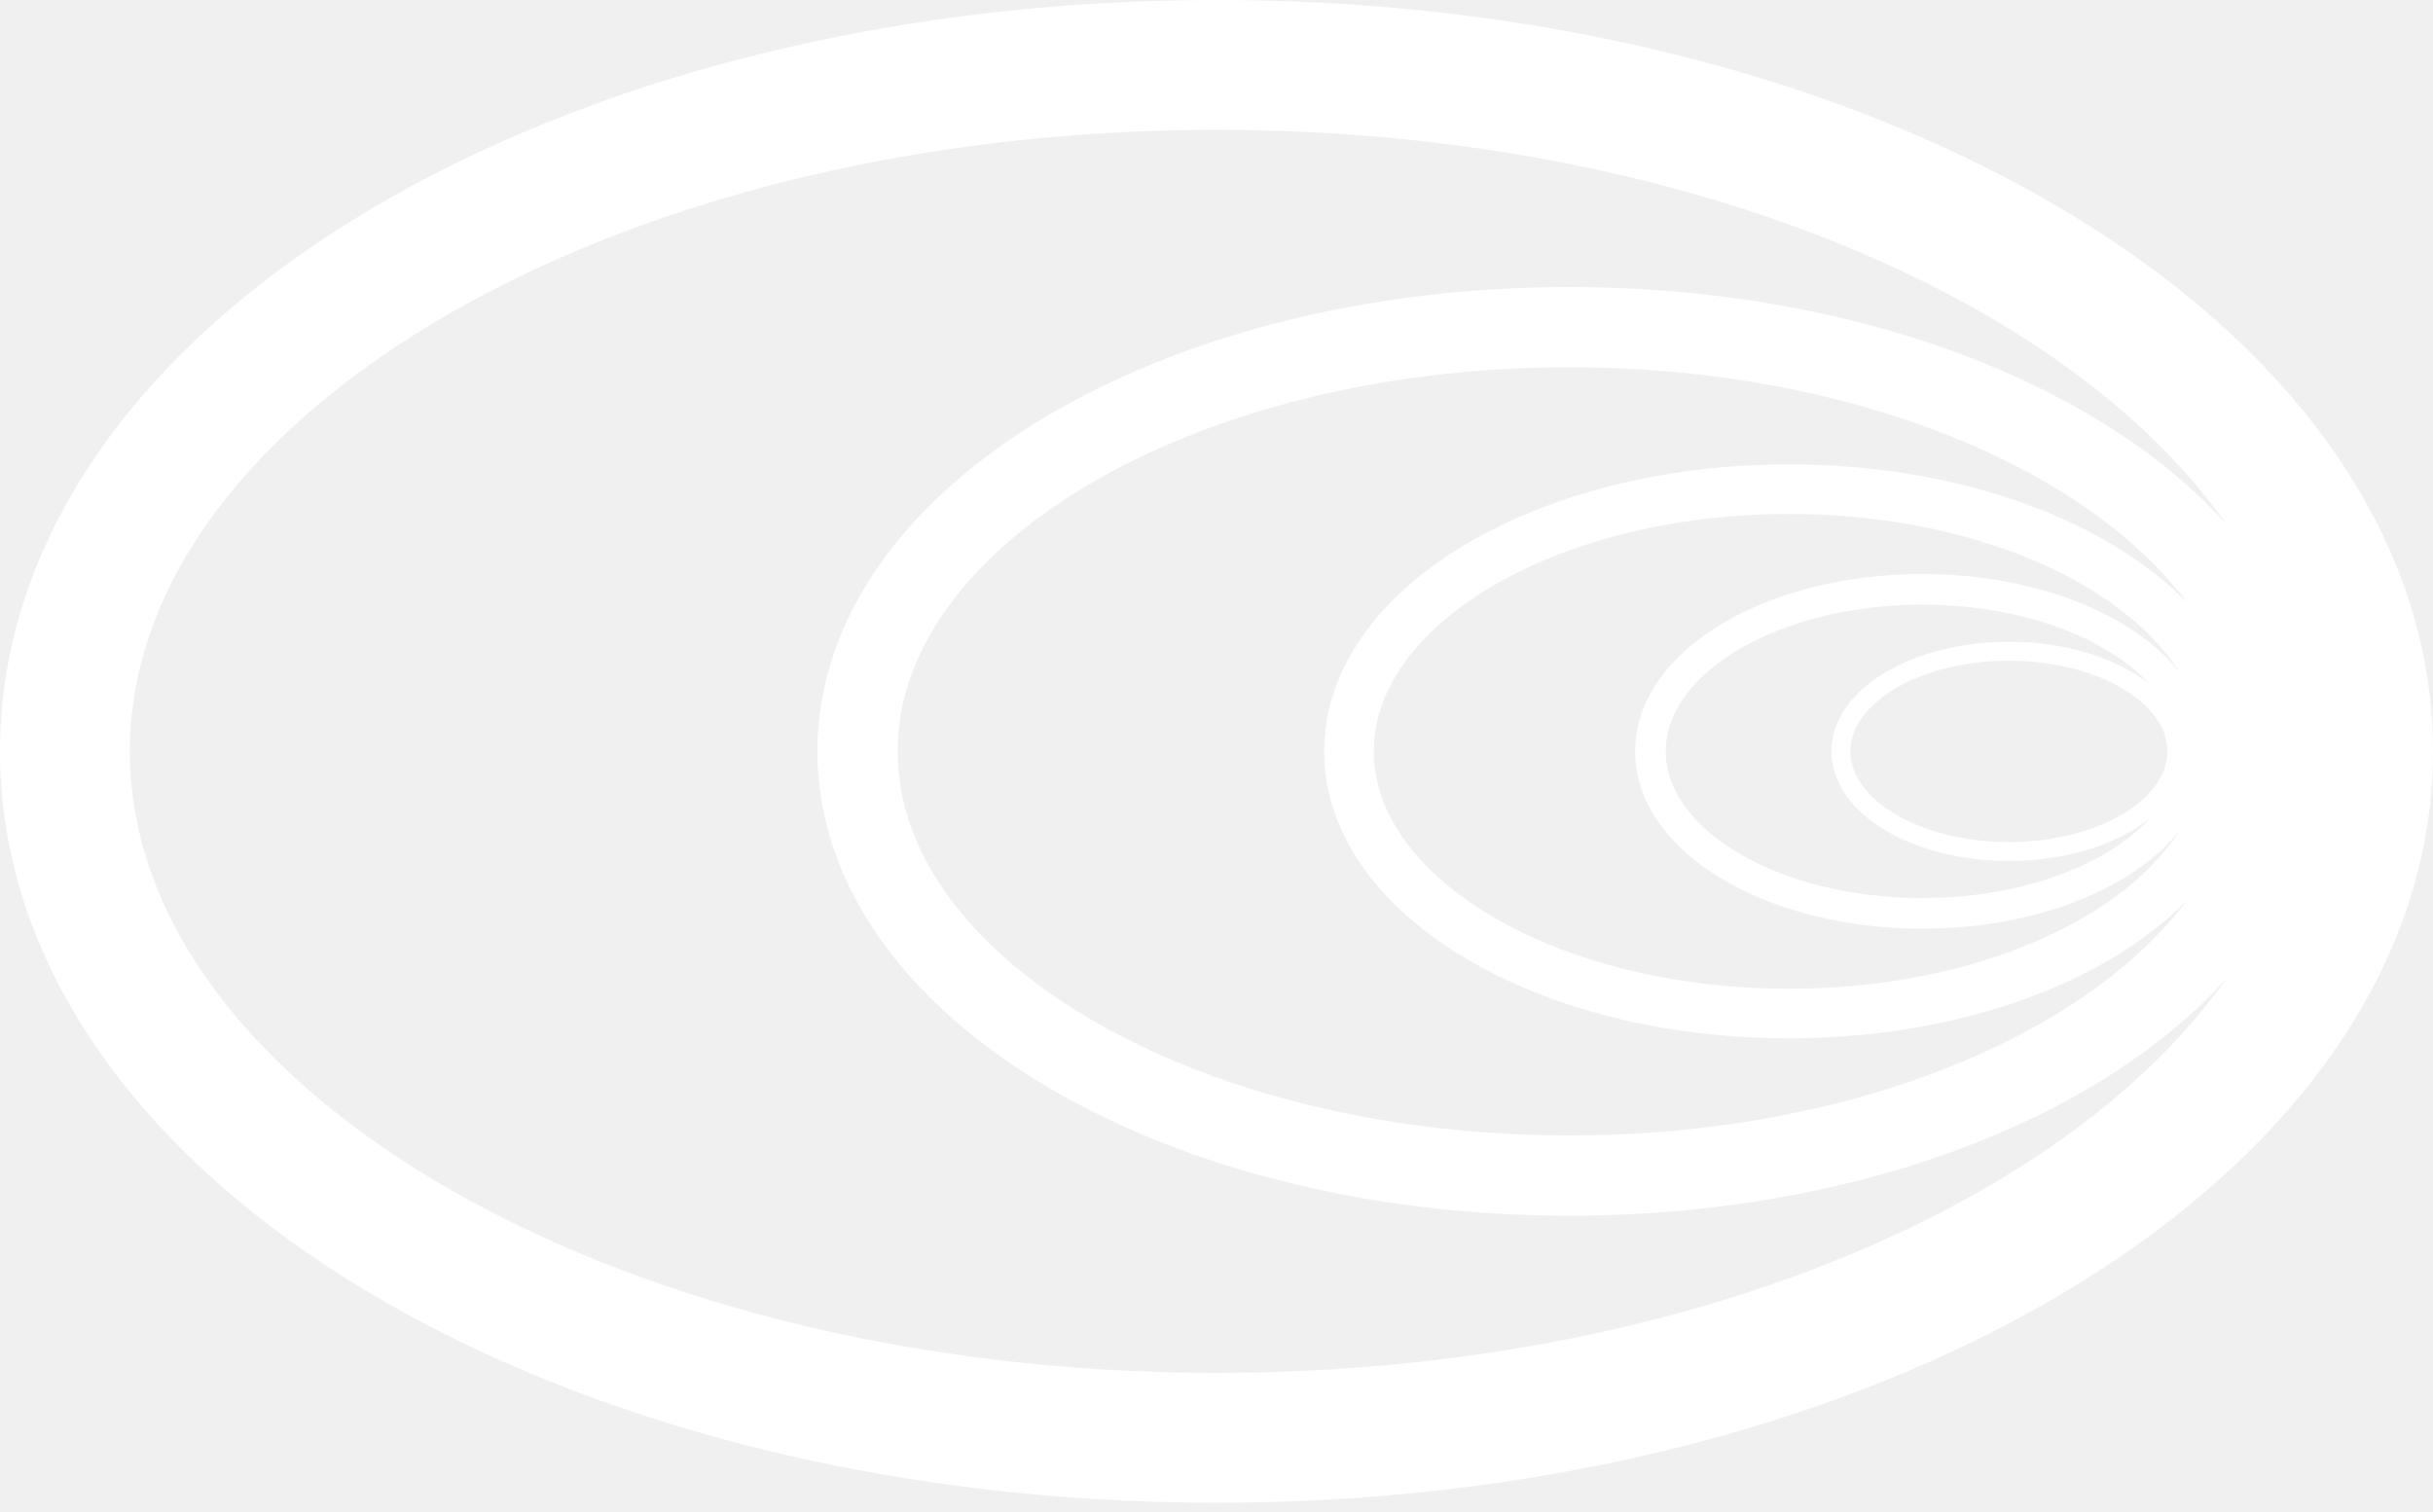
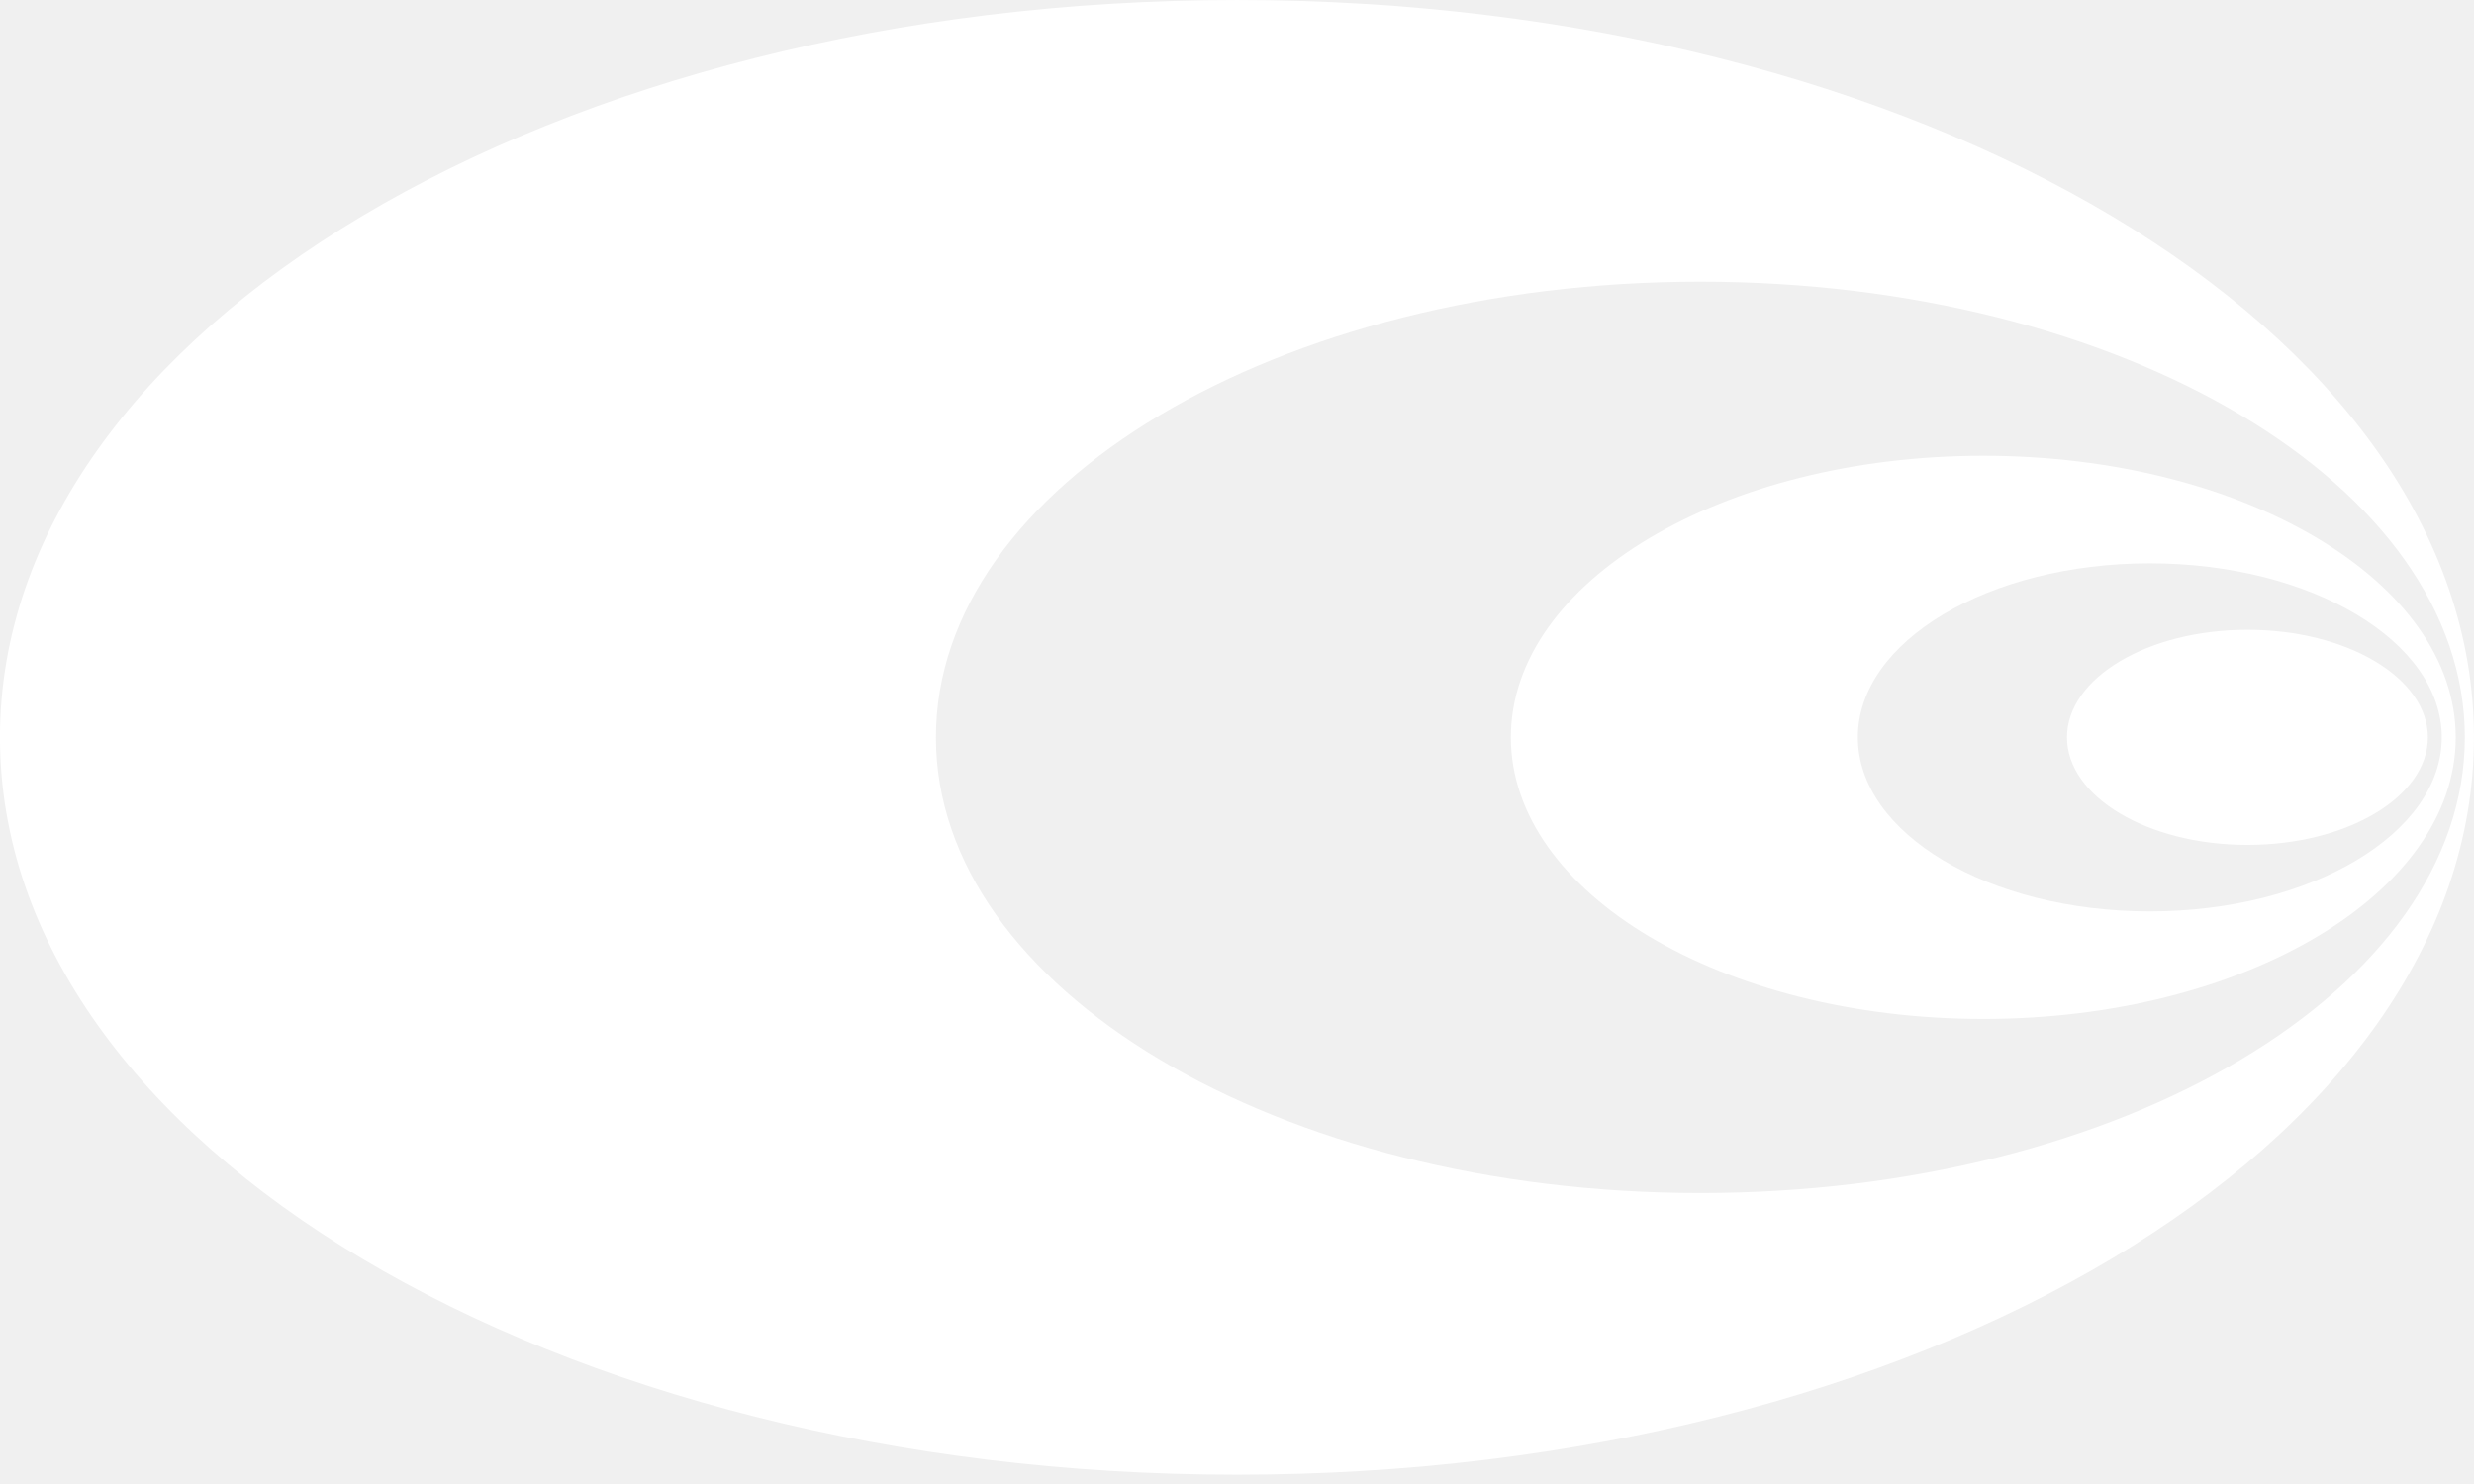
- <svg xmlns="http://www.w3.org/2000/svg" width="561.939" height="349.161" viewBox="0 0 148.68 92.382">
+ <svg xmlns="http://www.w3.org/2000/svg" width="586.463" height="351.671" viewBox="0 0 155.168 93.046">
  <g style="display:inline">
-     <path style="display:inline;fill:none;stroke:#fff;stroke-width:7.938;stroke-miterlimit:4;stroke-dasharray:none;stop-color:#000" d="M438.858 1843.95c0-23.173-31.506-41.958-70.371-41.958-38.865 0-70.371 18.785-70.371 41.958 0 23.173 31.506 41.958 70.371 41.958 38.865 0 70.371-18.785 70.371-41.958z" transform="translate(-294.1471 -1798.024)" />
-     <path style="display:inline;fill:none;stroke:#fff;stroke-width:4.905;stroke-miterlimit:4;stroke-dasharray:none;stop-color:#000" d="M433.528 1843.95c0-14.321-19.471-25.93-43.489-25.93-24.019 0-43.489 11.609-43.489 25.93 0 14.321 19.471 25.93 43.489 25.93s43.489-11.609 43.489-25.93z" transform="translate(-294.1471 -1798.024)" />
-     <path style="display:inline;fill:none;stroke:#fff;stroke-width:3.032;stroke-miterlimit:4;stroke-dasharray:none;stop-color:#000" d="M430.334 1843.95c0-8.85-12.033-16.025-26.876-16.025s-26.876 7.174-26.876 16.025c0 8.85 12.033 16.025 26.876 16.025s26.876-7.175 26.876-16.025z" transform="translate(-294.1471 -1798.024)" />
-     <path style="display:inline;fill:none;stroke:#fff;stroke-width:1.873;stroke-miterlimit:4;stroke-dasharray:none;stop-color:#000" d="M428.224 1843.95c0-5.469-7.436-9.903-16.61-9.903-9.173 0-16.61 4.434-16.61 9.903 0 5.47 7.436 9.903 16.61 9.903 9.173 0 16.61-4.434 16.61-9.903z" transform="translate(-294.1471 -1798.024)" />
-     <path style="display:inline;fill:none;stroke:#fff;stroke-width:1.158;stroke-miterlimit:4;stroke-dasharray:none;stop-color:#000" d="M427.176 1843.95c0-3.38-4.596-6.12-10.265-6.12-5.669 0-10.265 2.74-10.265 6.12 0 3.38 4.596 6.12 10.265 6.12 5.669 0 10.265-2.74 10.265-6.12z" transform="translate(-294.1471 -1798.024)" />
+     <path style="display:inline;fill:#fff;fill-opacity:1;stroke:none;stroke-width:2;stroke-miterlimit:4;stroke-dasharray:none;stroke-opacity:1;stop-color:#000" d="M928.869-425.631c-146.891 0-265.969 70.999-265.969 158.58 0 87.582 119.078 158.582 265.969 158.582 146.891 0 265.971-71 265.971-158.582 0-87.582-119.08-158.58-265.971-158.58zm99.643 60.578c90.779 0 164.369 43.876 164.369 98.002 0 54.125-73.591 98.004-164.369 98.004-90.779 0-164.369-43.878-164.369-98.004 0-54.125 73.591-98.002 164.369-98.002z" transform="translate(-193.3701 124.1578) scale(.2917)" />
+     <path style="display:inline;fill:#fff;fill-opacity:1;stroke:none;stroke-width:2;stroke-miterlimit:4;stroke-dasharray:none;stroke-opacity:1;stop-color:#000" d="M1089.342-327.615c-56.101 0-101.58 27.115-101.58 60.564 0 33.45 45.479 60.566 101.58 60.566 56.101 0 101.58-27.117 101.58-60.566s-45.479-60.564-101.58-60.564zm35.805 23.135c34.67 0 62.775 16.758 62.775 37.43 0 20.672-28.105 37.43-62.775 37.43-34.671 0-62.777-16.758-62.777-37.43 0-20.672 28.107-37.43 62.777-37.43z" transform="translate(-193.3701 124.1578) scale(.2917)" />
+     <path style="display:inline;fill:#fff;fill-opacity:1;stroke:none;stroke-width:.529;stroke-miterlimit:4;stroke-dasharray:none;stroke-opacity:1;stop-color:#000" d="M313.511-70.657c0-3.38-4.596-6.12-10.265-6.12-5.669 0-10.265 2.74-10.265 6.12 0 3.38 4.596 6.12 10.265 6.12 5.669 0 10.265-2.74 10.265-6.12z" transform="translate(-193.3701 124.1578) scale(1.1025)" />
  </g>
</svg>
